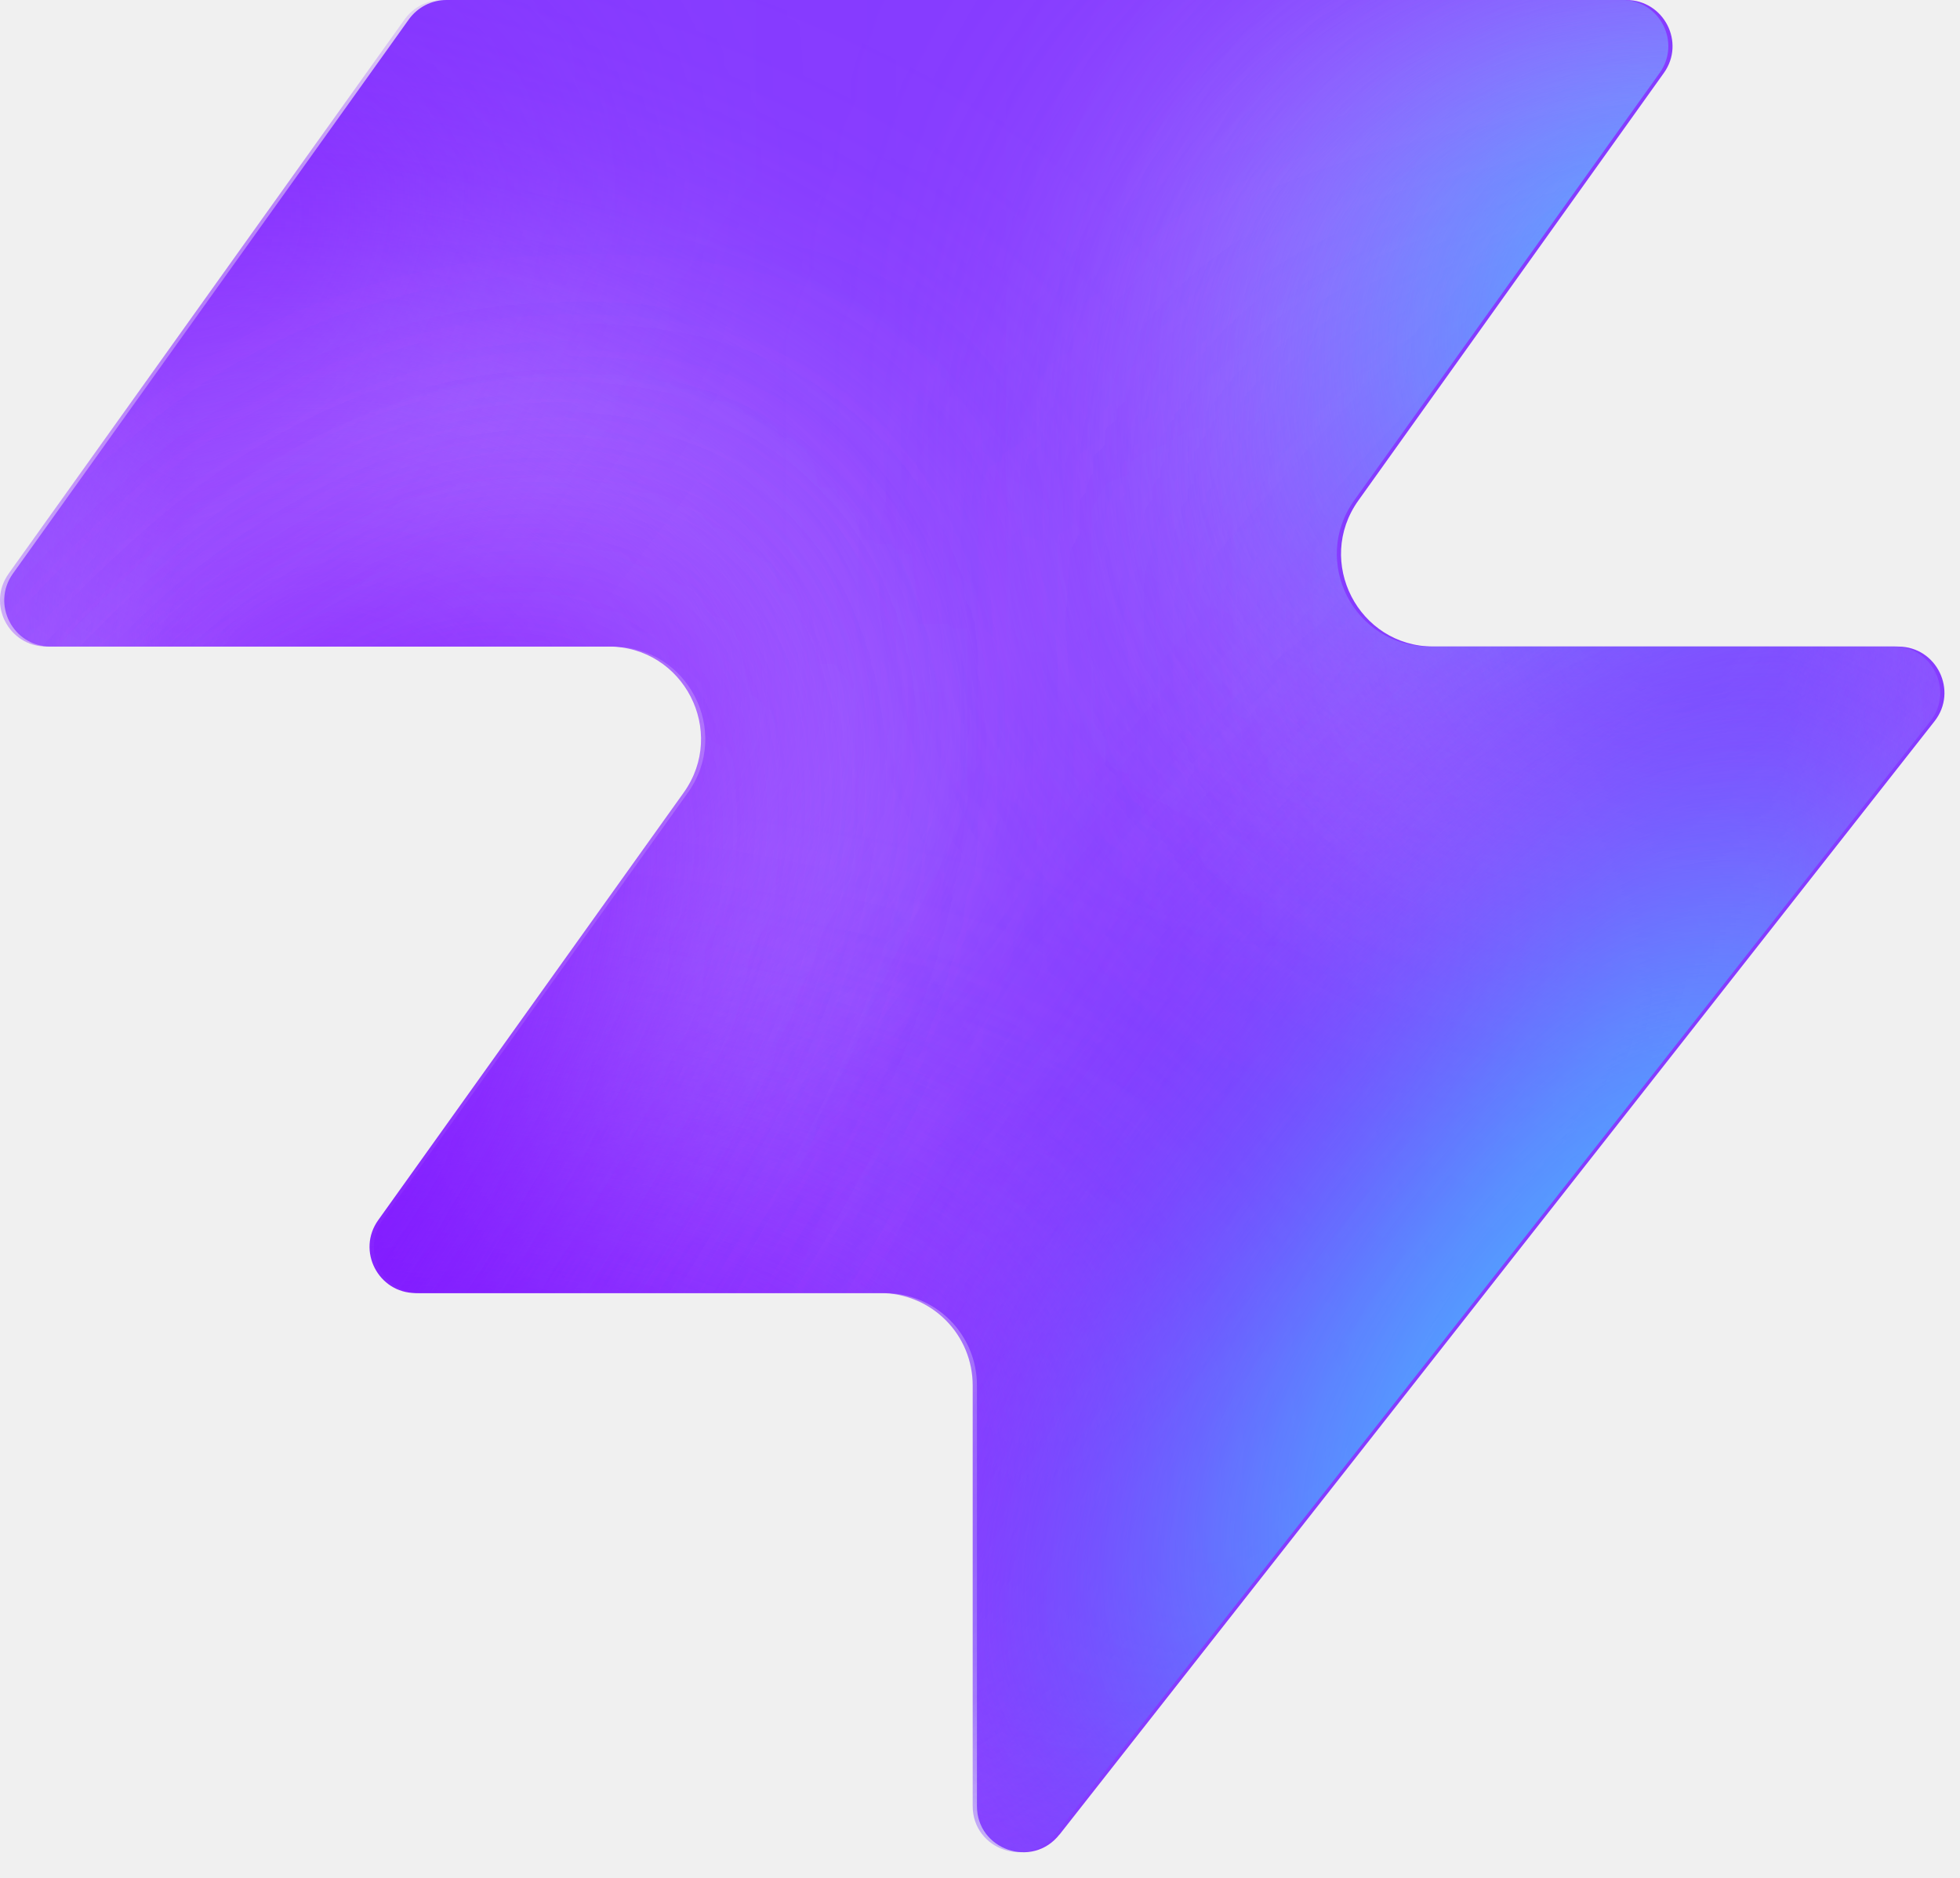
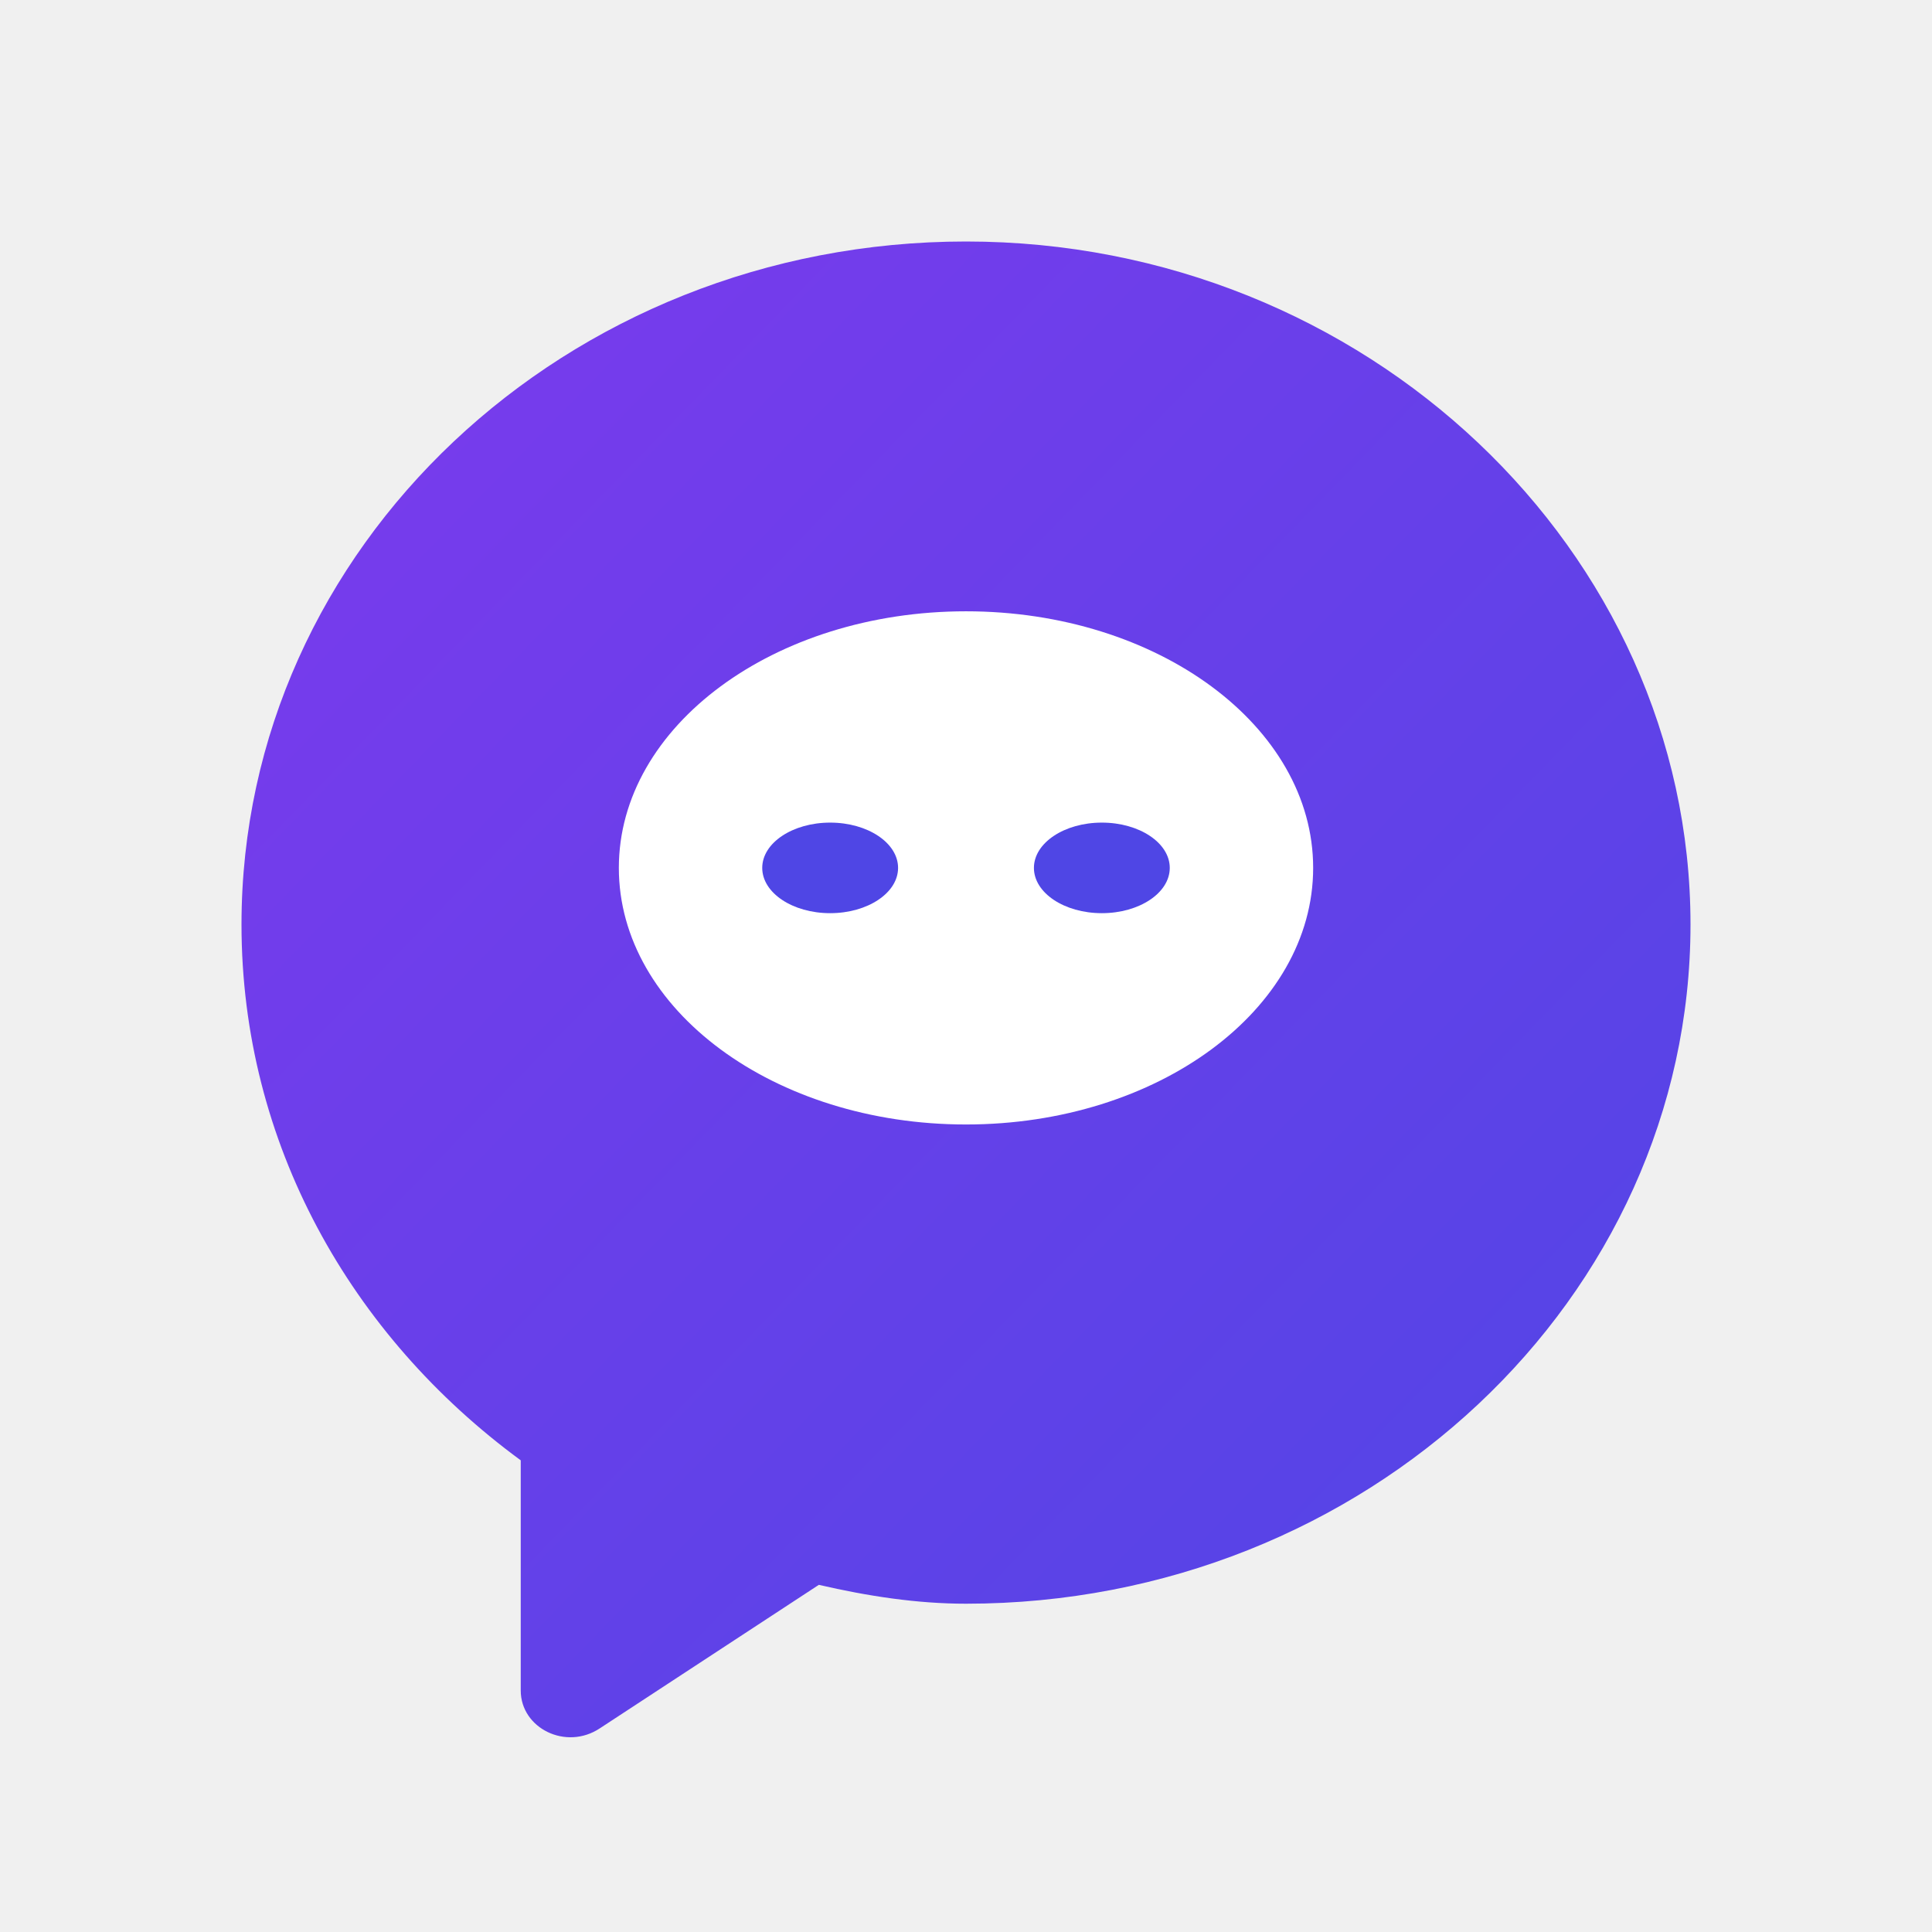
- <svg xmlns="http://www.w3.org/2000/svg" width="48" height="46" fill="none" viewBox="0 0 48 46">
-   <path fill="#863bff" d="M25.946 44.938c-.664.845-2.021.375-2.021-.698V33.937a2.26 2.26 0 0 0-2.262-2.262H10.287c-.92 0-1.456-1.04-.92-1.788l7.48-10.471c1.07-1.497 0-3.578-1.842-3.578H1.237c-.92 0-1.456-1.04-.92-1.788L10.013.474c.214-.297.556-.474.92-.474h28.894c.92 0 1.456 1.04.92 1.788l-7.48 10.471c-1.07 1.498 0 3.579 1.842 3.579h11.377c.943 0 1.473 1.088.89 1.83L25.947 44.94z" style="fill:#863bff;fill:color(display-p3 .525 .23 1);fill-opacity:1" />
-   <mask id="a" width="48" height="46" x="0" y="0" maskUnits="userSpaceOnUse" style="mask-type:alpha">
-     <path fill="#000" d="M25.842 44.938c-.664.844-2.021.375-2.021-.698V33.937a2.26 2.26 0 0 0-2.262-2.262H10.183c-.92 0-1.456-1.04-.92-1.788l7.48-10.471c1.07-1.498 0-3.579-1.842-3.579H1.133c-.92 0-1.456-1.04-.92-1.787L9.91.473c.214-.297.556-.474.92-.474h28.894c.92 0 1.456 1.04.92 1.788l-7.48 10.471c-1.07 1.498 0 3.578 1.842 3.578h11.377c.943 0 1.473 1.088.89 1.832L25.843 44.94z" style="fill:#000;fill-opacity:1" />
-   </mask>
-   <g mask="url(#a)">
-     <g filter="url(#b)">
-       <ellipse cx="5.508" cy="14.704" fill="#ede6ff" rx="5.508" ry="14.704" style="fill:#ede6ff;fill:color(display-p3 .927 .903 1);fill-opacity:1" transform="matrix(.00324 1 1 -.00324 -4.47 31.516)" />
-     </g>
-     <g filter="url(#c)">
-       <ellipse cx="10.399" cy="29.851" fill="#ede6ff" rx="10.399" ry="29.851" style="fill:#ede6ff;fill:color(display-p3 .927 .903 1);fill-opacity:1" transform="matrix(.00324 1 1 -.00324 -39.328 7.883)" />
-     </g>
-     <g filter="url(#d)">
-       <ellipse cx="5.508" cy="30.487" fill="#7e14ff" rx="5.508" ry="30.487" style="fill:#7e14ff;fill:color(display-p3 .492 .077 1);fill-opacity:1" transform="rotate(89.814 -25.913 -14.639)scale(1 -1)" />
-     </g>
-     <g filter="url(#e)">
-       <ellipse cx="5.508" cy="30.599" fill="#7e14ff" rx="5.508" ry="30.599" style="fill:#7e14ff;fill:color(display-p3 .492 .077 1);fill-opacity:1" transform="rotate(89.814 -32.644 -3.334)scale(1 -1)" />
-     </g>
-     <g filter="url(#f)">
-       <ellipse cx="5.508" cy="30.599" fill="#7e14ff" rx="5.508" ry="30.599" style="fill:#7e14ff;fill:color(display-p3 .492 .077 1);fill-opacity:1" transform="matrix(.00324 1 1 -.00324 -34.34 30.47)" />
-     </g>
-     <g filter="url(#g)">
-       <ellipse cx="14.072" cy="22.078" fill="#ede6ff" rx="14.072" ry="22.078" style="fill:#ede6ff;fill:color(display-p3 .927 .903 1);fill-opacity:1" transform="rotate(93.35 24.506 48.493)scale(-1 1)" />
-     </g>
-     <g filter="url(#h)">
-       <ellipse cx="3.47" cy="21.501" fill="#7e14ff" rx="3.47" ry="21.501" style="fill:#7e14ff;fill:color(display-p3 .492 .077 1);fill-opacity:1" transform="rotate(89.009 28.708 47.59)scale(-1 1)" />
-     </g>
-     <g filter="url(#i)">
-       <ellipse cx="3.47" cy="21.501" fill="#7e14ff" rx="3.47" ry="21.501" style="fill:#7e14ff;fill:color(display-p3 .492 .077 1);fill-opacity:1" transform="rotate(89.009 28.708 47.59)scale(-1 1)" />
-     </g>
-     <g filter="url(#j)">
-       <ellipse cx=".387" cy="8.972" fill="#7e14ff" rx="4.407" ry="29.108" style="fill:#7e14ff;fill:color(display-p3 .492 .077 1);fill-opacity:1" transform="rotate(39.51 .387 8.972)" />
-     </g>
-     <g filter="url(#k)">
-       <ellipse cx="47.523" cy="-6.092" fill="#7e14ff" rx="4.407" ry="29.108" style="fill:#7e14ff;fill:color(display-p3 .492 .077 1);fill-opacity:1" transform="rotate(37.892 47.523 -6.092)" />
-     </g>
-     <g filter="url(#l)">
-       <ellipse cx="41.412" cy="6.333" fill="#47bfff" rx="5.971" ry="9.665" style="fill:#47bfff;fill:color(display-p3 .28 .748 1);fill-opacity:1" transform="rotate(37.892 41.412 6.333)" />
-     </g>
-     <g filter="url(#m)">
-       <ellipse cx="-1.879" cy="38.332" fill="#7e14ff" rx="4.407" ry="29.108" style="fill:#7e14ff;fill:color(display-p3 .492 .077 1);fill-opacity:1" transform="rotate(37.892 -1.88 38.332)" />
-     </g>
-     <g filter="url(#n)">
-       <ellipse cx="-1.879" cy="38.332" fill="#7e14ff" rx="4.407" ry="29.108" style="fill:#7e14ff;fill:color(display-p3 .492 .077 1);fill-opacity:1" transform="rotate(37.892 -1.88 38.332)" />
-     </g>
-     <g filter="url(#o)">
-       <ellipse cx="35.651" cy="29.907" fill="#7e14ff" rx="4.407" ry="29.108" style="fill:#7e14ff;fill:color(display-p3 .492 .077 1);fill-opacity:1" transform="rotate(37.892 35.651 29.907)" />
-     </g>
-     <g filter="url(#p)">
-       <ellipse cx="38.418" cy="32.4" fill="#47bfff" rx="5.971" ry="15.297" style="fill:#47bfff;fill:color(display-p3 .28 .748 1);fill-opacity:1" transform="rotate(37.892 38.418 32.4)" />
-     </g>
-   </g>
+ <svg xmlns="http://www.w3.org/2000/svg" width="512" height="512" viewBox="0 0 512 512">
  <defs>
-     <filter id="b" width="60.045" height="41.654" x="-19.77" y="16.149" color-interpolation-filters="sRGB" filterUnits="userSpaceOnUse">
-       <feFlood flood-opacity="0" result="BackgroundImageFix" />
-       <feBlend in="SourceGraphic" in2="BackgroundImageFix" result="shape" />
-       <feGaussianBlur result="effect1_foregroundBlur_2002_17158" stdDeviation="7.659" />
-     </filter>
-     <filter id="c" width="90.34" height="51.437" x="-54.613" y="-7.533" color-interpolation-filters="sRGB" filterUnits="userSpaceOnUse">
-       <feFlood flood-opacity="0" result="BackgroundImageFix" />
-       <feBlend in="SourceGraphic" in2="BackgroundImageFix" result="shape" />
-       <feGaussianBlur result="effect1_foregroundBlur_2002_17158" stdDeviation="7.659" />
-     </filter>
-     <filter id="d" width="79.355" height="29.4" x="-49.64" y="2.03" color-interpolation-filters="sRGB" filterUnits="userSpaceOnUse">
-       <feFlood flood-opacity="0" result="BackgroundImageFix" />
-       <feBlend in="SourceGraphic" in2="BackgroundImageFix" result="shape" />
-       <feGaussianBlur result="effect1_foregroundBlur_2002_17158" stdDeviation="4.596" />
-     </filter>
-     <filter id="e" width="79.579" height="29.4" x="-45.045" y="20.029" color-interpolation-filters="sRGB" filterUnits="userSpaceOnUse">
-       <feFlood flood-opacity="0" result="BackgroundImageFix" />
-       <feBlend in="SourceGraphic" in2="BackgroundImageFix" result="shape" />
-       <feGaussianBlur result="effect1_foregroundBlur_2002_17158" stdDeviation="4.596" />
-     </filter>
-     <filter id="f" width="79.579" height="29.4" x="-43.513" y="21.178" color-interpolation-filters="sRGB" filterUnits="userSpaceOnUse">
-       <feFlood flood-opacity="0" result="BackgroundImageFix" />
-       <feBlend in="SourceGraphic" in2="BackgroundImageFix" result="shape" />
-       <feGaussianBlur result="effect1_foregroundBlur_2002_17158" stdDeviation="4.596" />
-     </filter>
-     <filter id="g" width="74.749" height="58.852" x="15.756" y="-17.901" color-interpolation-filters="sRGB" filterUnits="userSpaceOnUse">
-       <feFlood flood-opacity="0" result="BackgroundImageFix" />
-       <feBlend in="SourceGraphic" in2="BackgroundImageFix" result="shape" />
-       <feGaussianBlur result="effect1_foregroundBlur_2002_17158" stdDeviation="7.659" />
-     </filter>
-     <filter id="h" width="61.377" height="25.362" x="23.548" y="2.284" color-interpolation-filters="sRGB" filterUnits="userSpaceOnUse">
-       <feFlood flood-opacity="0" result="BackgroundImageFix" />
-       <feBlend in="SourceGraphic" in2="BackgroundImageFix" result="shape" />
-       <feGaussianBlur result="effect1_foregroundBlur_2002_17158" stdDeviation="4.596" />
-     </filter>
-     <filter id="i" width="61.377" height="25.362" x="23.548" y="2.284" color-interpolation-filters="sRGB" filterUnits="userSpaceOnUse">
-       <feFlood flood-opacity="0" result="BackgroundImageFix" />
-       <feBlend in="SourceGraphic" in2="BackgroundImageFix" result="shape" />
-       <feGaussianBlur result="effect1_foregroundBlur_2002_17158" stdDeviation="4.596" />
-     </filter>
-     <filter id="j" width="56.045" height="63.649" x="-27.636" y="-22.853" color-interpolation-filters="sRGB" filterUnits="userSpaceOnUse">
-       <feFlood flood-opacity="0" result="BackgroundImageFix" />
-       <feBlend in="SourceGraphic" in2="BackgroundImageFix" result="shape" />
-       <feGaussianBlur result="effect1_foregroundBlur_2002_17158" stdDeviation="4.596" />
-     </filter>
-     <filter id="k" width="54.814" height="64.646" x="20.116" y="-38.415" color-interpolation-filters="sRGB" filterUnits="userSpaceOnUse">
-       <feFlood flood-opacity="0" result="BackgroundImageFix" />
-       <feBlend in="SourceGraphic" in2="BackgroundImageFix" result="shape" />
-       <feGaussianBlur result="effect1_foregroundBlur_2002_17158" stdDeviation="4.596" />
-     </filter>
-     <filter id="l" width="33.541" height="35.313" x="24.641" y="-11.323" color-interpolation-filters="sRGB" filterUnits="userSpaceOnUse">
-       <feFlood flood-opacity="0" result="BackgroundImageFix" />
-       <feBlend in="SourceGraphic" in2="BackgroundImageFix" result="shape" />
-       <feGaussianBlur result="effect1_foregroundBlur_2002_17158" stdDeviation="4.596" />
-     </filter>
-     <filter id="m" width="54.814" height="64.646" x="-29.286" y="6.009" color-interpolation-filters="sRGB" filterUnits="userSpaceOnUse">
-       <feFlood flood-opacity="0" result="BackgroundImageFix" />
-       <feBlend in="SourceGraphic" in2="BackgroundImageFix" result="shape" />
-       <feGaussianBlur result="effect1_foregroundBlur_2002_17158" stdDeviation="4.596" />
-     </filter>
-     <filter id="n" width="54.814" height="64.646" x="-29.286" y="6.009" color-interpolation-filters="sRGB" filterUnits="userSpaceOnUse">
-       <feFlood flood-opacity="0" result="BackgroundImageFix" />
-       <feBlend in="SourceGraphic" in2="BackgroundImageFix" result="shape" />
-       <feGaussianBlur result="effect1_foregroundBlur_2002_17158" stdDeviation="4.596" />
-     </filter>
-     <filter id="o" width="54.814" height="64.646" x="8.244" y="-2.416" color-interpolation-filters="sRGB" filterUnits="userSpaceOnUse">
-       <feFlood flood-opacity="0" result="BackgroundImageFix" />
-       <feBlend in="SourceGraphic" in2="BackgroundImageFix" result="shape" />
-       <feGaussianBlur result="effect1_foregroundBlur_2002_17158" stdDeviation="4.596" />
-     </filter>
-     <filter id="p" width="39.409" height="43.623" x="18.713" y="10.588" color-interpolation-filters="sRGB" filterUnits="userSpaceOnUse">
-       <feFlood flood-opacity="0" result="BackgroundImageFix" />
-       <feBlend in="SourceGraphic" in2="BackgroundImageFix" result="shape" />
-       <feGaussianBlur result="effect1_foregroundBlur_2002_17158" stdDeviation="4.596" />
-     </filter>
+     <linearGradient id="g" x1="0%" y1="0%" x2="100%" y2="100%">
+       <stop offset="0%" stop-color="#7C3AED" />
+       <stop offset="100%" stop-color="#4F46E5" />
+     </linearGradient>
  </defs>
+   <path d="M256 64C150 64 64 145 64 245c0 58 29 109 74 142v61c0 10 12 16 21 10l58-38c13 3 26 5 39 5 106 0 192-81 192-180S362 64 256 64z" fill="url(#g)" />
+   <ellipse cx="256" cy="230" rx="92" ry="68" fill="white" />
+   <ellipse cx="220" cy="230" rx="18" ry="12" fill="#4F46E5" />
+   <ellipse cx="292" cy="230" rx="18" ry="12" fill="#4F46E5" />
</svg>
